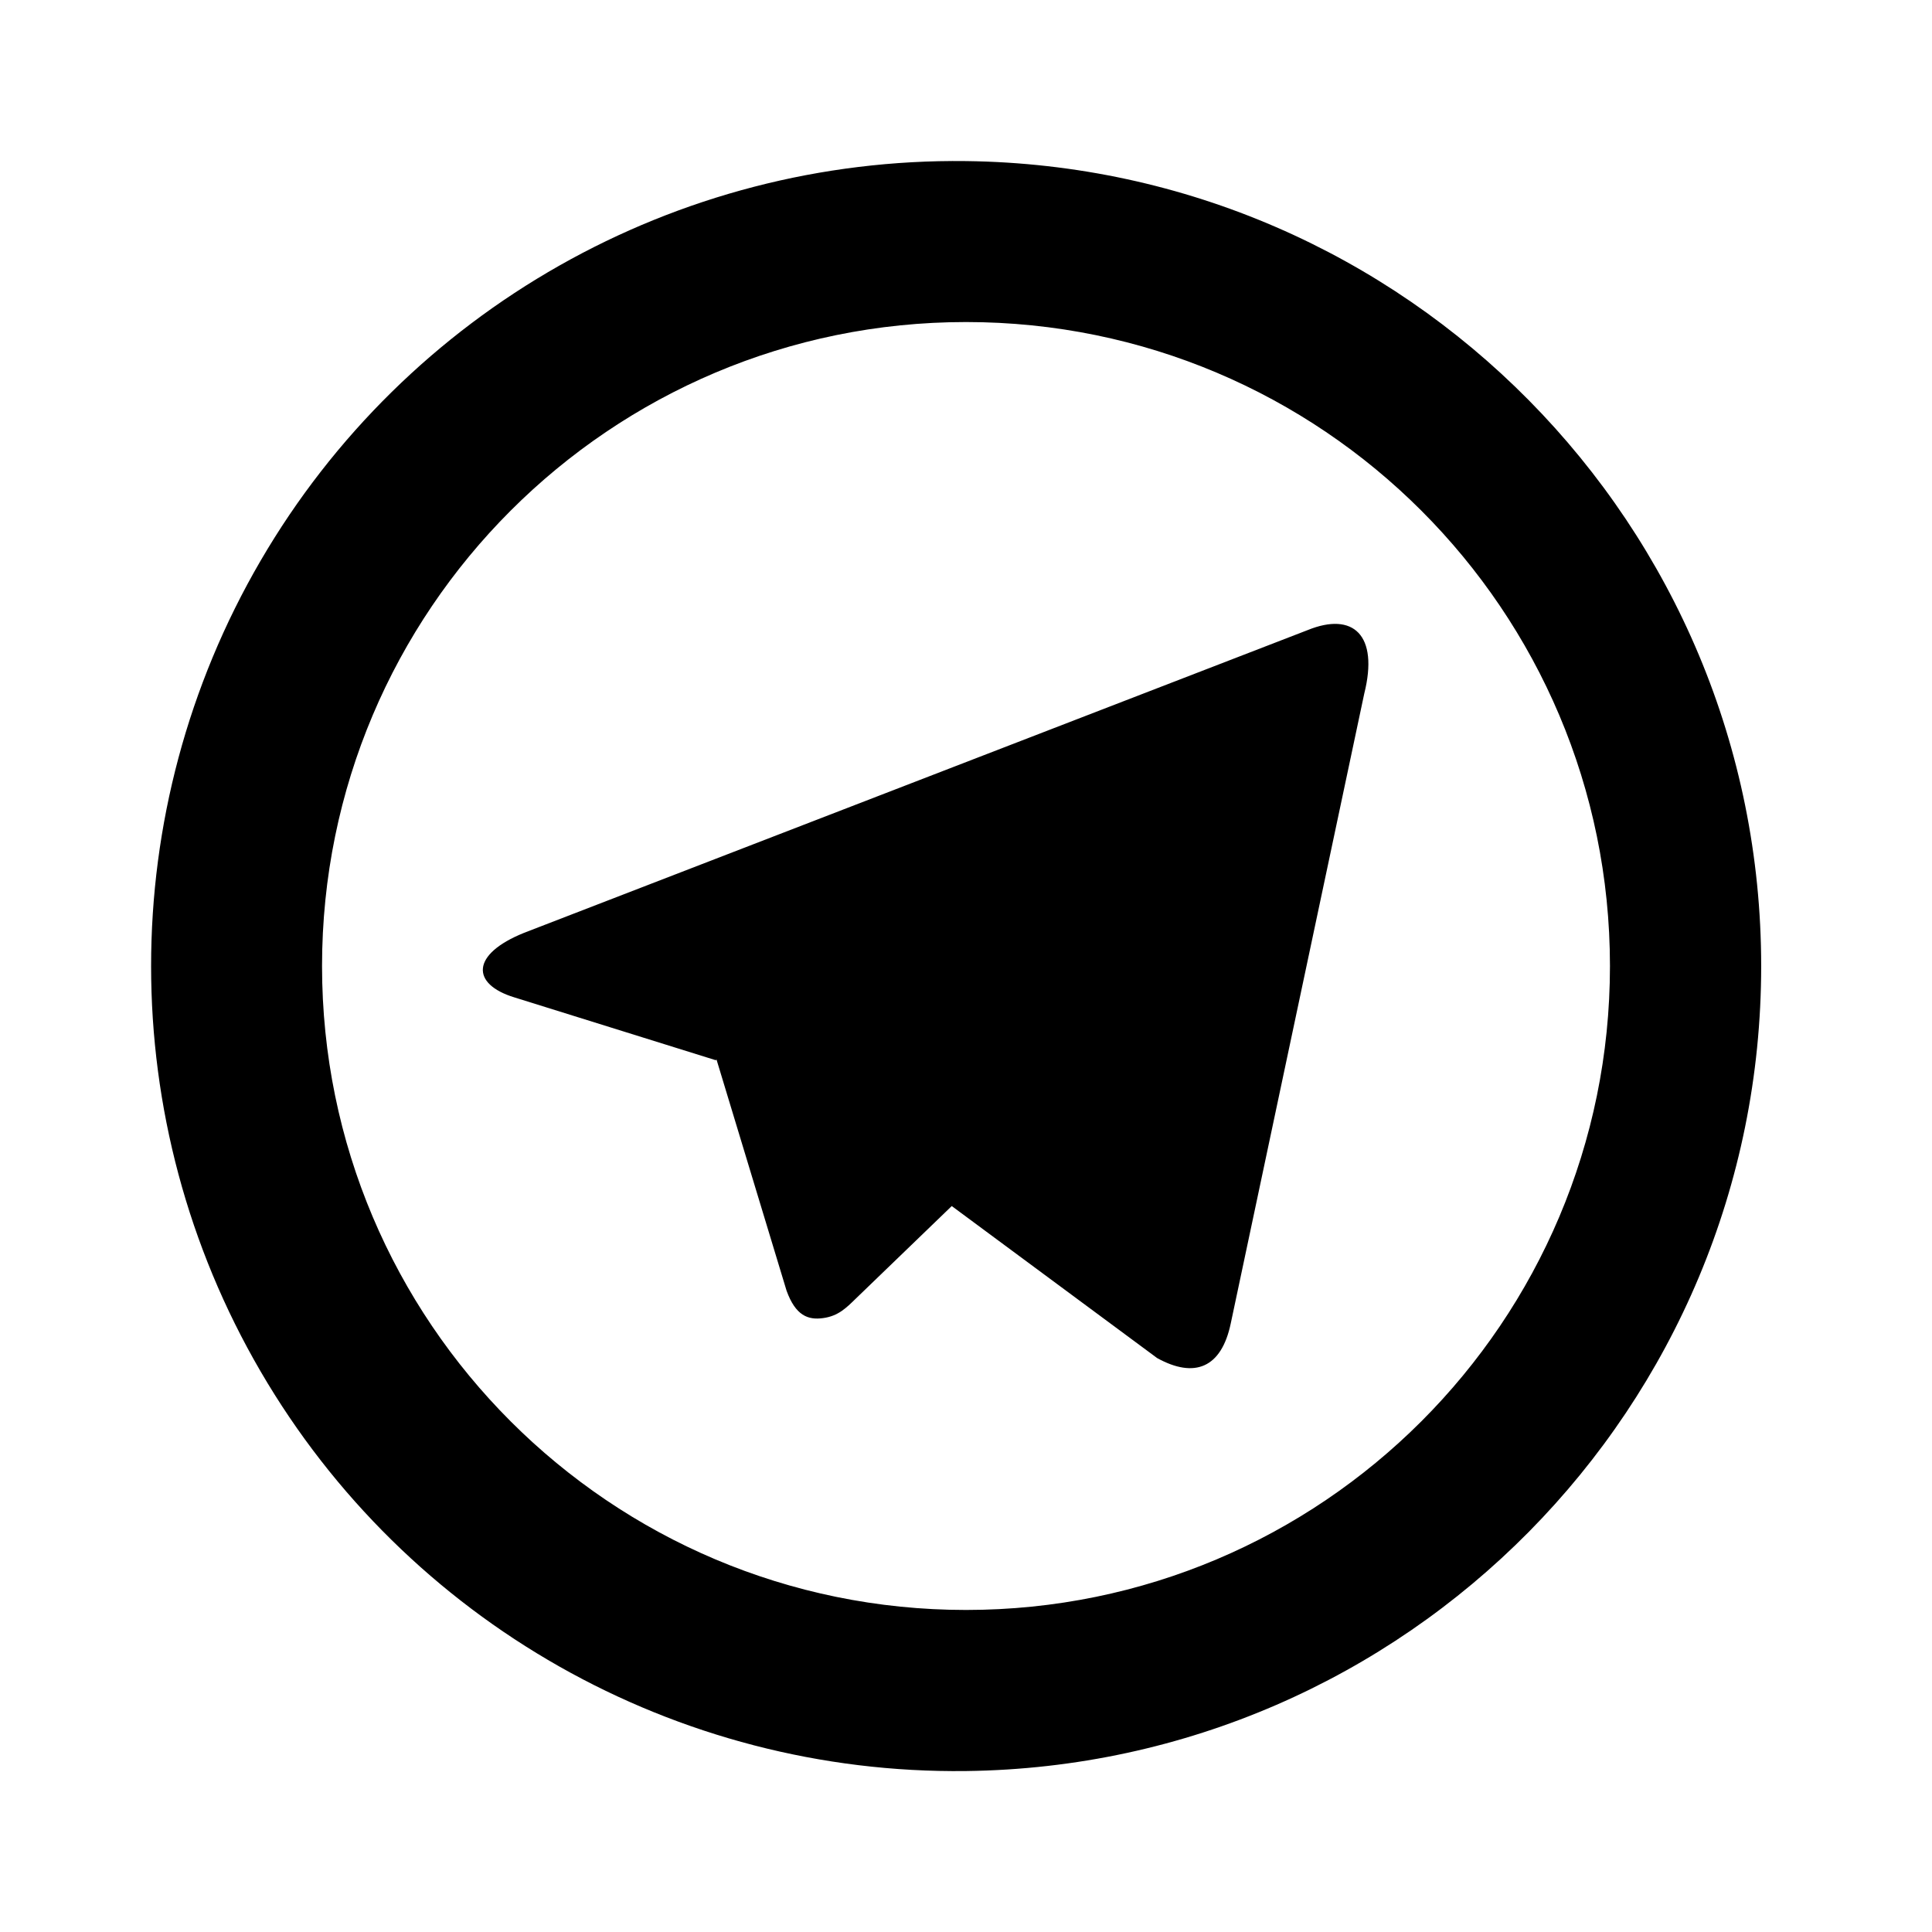
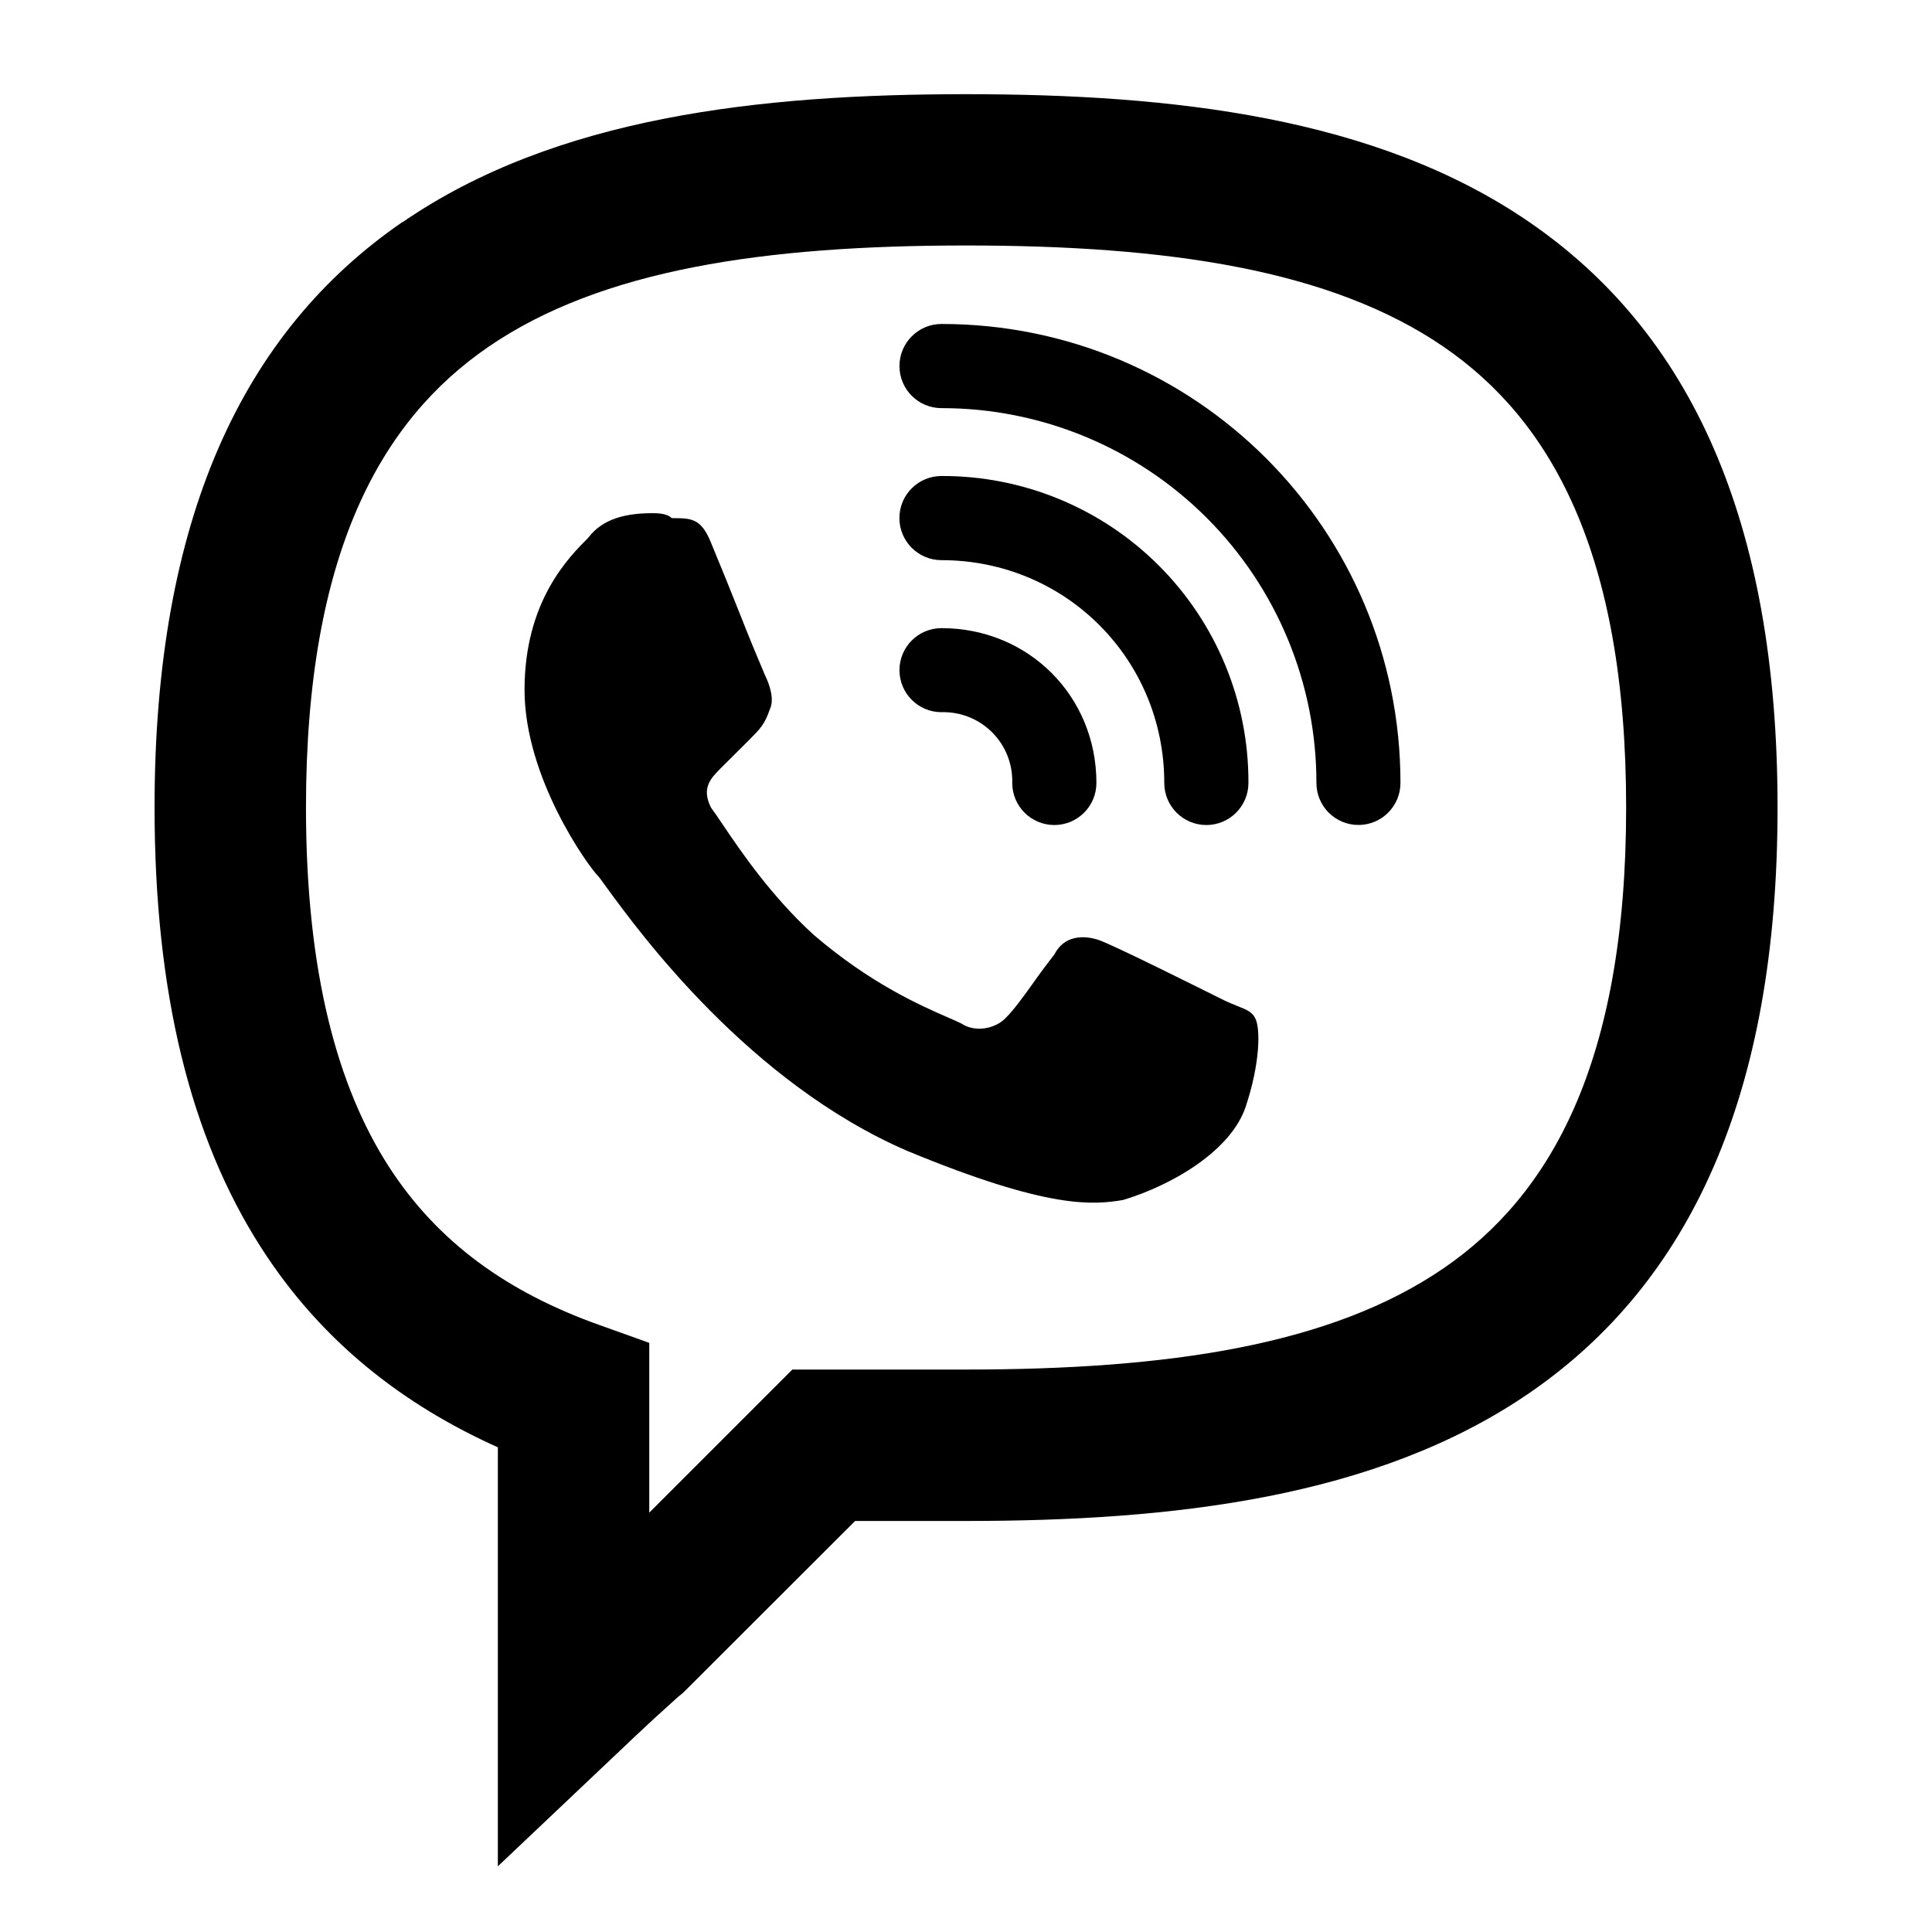
<svg xmlns="http://www.w3.org/2000/svg" width="16" height="16">
-   <path d="M8 13.333A5.333 5.333 0 1 0 8 2.667a5.333 5.333 0 0 0 0 10.666zm0 1.334A6.667 6.667 0 1 1 8 1.334a6.667 6.667 0 0 1 0 13.333zM5.927 8.78 4.26 8.26c-.36-.11-.362-.357.081-.535l6.489-2.507c.376-.153.59.04.468.527l-1.105 5.213c-.077.371-.3.46-.61.289L7.882 9.988l-.793.765c-.081.079-.147.146-.273.163-.124.017-.227-.02-.302-.227l-.58-1.914-.008.006V8.78z" />
+   <path d="M10.316 9.166c.122-.366.122-.65.08-.732-.026-.054-.071-.072-.147-.102-.037-.015-.082-.033-.136-.06-.163-.081-.894-.447-1.016-.488-.122-.04-.284-.04-.366.122a5.79 5.79 0 0 0-.182.245c-.08.111-.152.212-.224.283-.081.082-.244.122-.366.041-.028-.014-.065-.03-.111-.05-.222-.097-.637-.278-1.107-.681-.354-.322-.606-.694-.756-.916a3.975 3.975 0 0 0-.097-.14c-.082-.163 0-.244.08-.325l.245-.244c.08-.081.121-.122.162-.244.04-.081 0-.203-.04-.284a16.83 16.83 0 0 1-.194-.473 41.719 41.719 0 0 0-.253-.624c-.082-.203-.163-.203-.325-.203-.041-.041-.122-.041-.163-.041-.203 0-.406.04-.528.203-.163.163-.528.528-.528 1.26 0 .73.528 1.462.61 1.543.01.01.034.045.073.098.265.363 1.174 1.61 2.486 2.177 1.178.488 1.543.447 1.787.407.406-.122.894-.407 1.016-.772z" />
+   <path d="M7.797 5.202a.348.348 0 0 0 0 .696.57.57 0 0 1 .586.586.348.348 0 0 0 .697 0c0-.72-.563-1.282-1.283-1.282zm-.348-2.171c0-.192.156-.348.348-.348 2.102 0 3.801 1.7 3.801 3.801a.348.348 0 0 1-.696 0A3.102 3.102 0 0 0 7.797 3.38a.348.348 0 0 1-.348-.348z" />
+   <path d="M7.797 3.942a.348.348 0 0 0 0 .697c1.026 0 1.845.819 1.845 1.845a.348.348 0 1 0 .697 0 2.533 2.533 0 0 0-2.542-2.542z" />
+   <path d="M3.334 1.84C4.604.966 6.298.78 8 .78c1.703 0 3.396.187 4.666 1.06 1.326.91 2.055 2.46 2.055 4.848 0 2.386-.73 3.938-2.055 4.848-1.27.872-2.963 1.06-4.666 1.06h-.918L5.656 14.02l-.027.022-.002.001-.006.005-.02.018a16.73 16.73 0 0 0-.36.331l-.044.042-1.074 1.017v-3.47c-.78-.35-1.462-.874-1.962-1.656-.582-.908-.881-2.104-.881-3.643 0-2.387.729-3.939 2.054-4.849zm.71 1.033c-.879.603-1.51 1.692-1.51 3.815 0 1.385.269 2.322.682 2.967.408.636.993 1.049 1.745 1.317l.416.149v1.406l1.185-1.185H8c1.67 0 3.023-.199 3.957-.84.878-.603 1.51-1.692 1.51-3.814 0-2.123-.632-3.212-1.51-3.815-.934-.641-2.288-.84-3.957-.84-1.67 0-3.023.199-3.956.84z" />
</svg>
